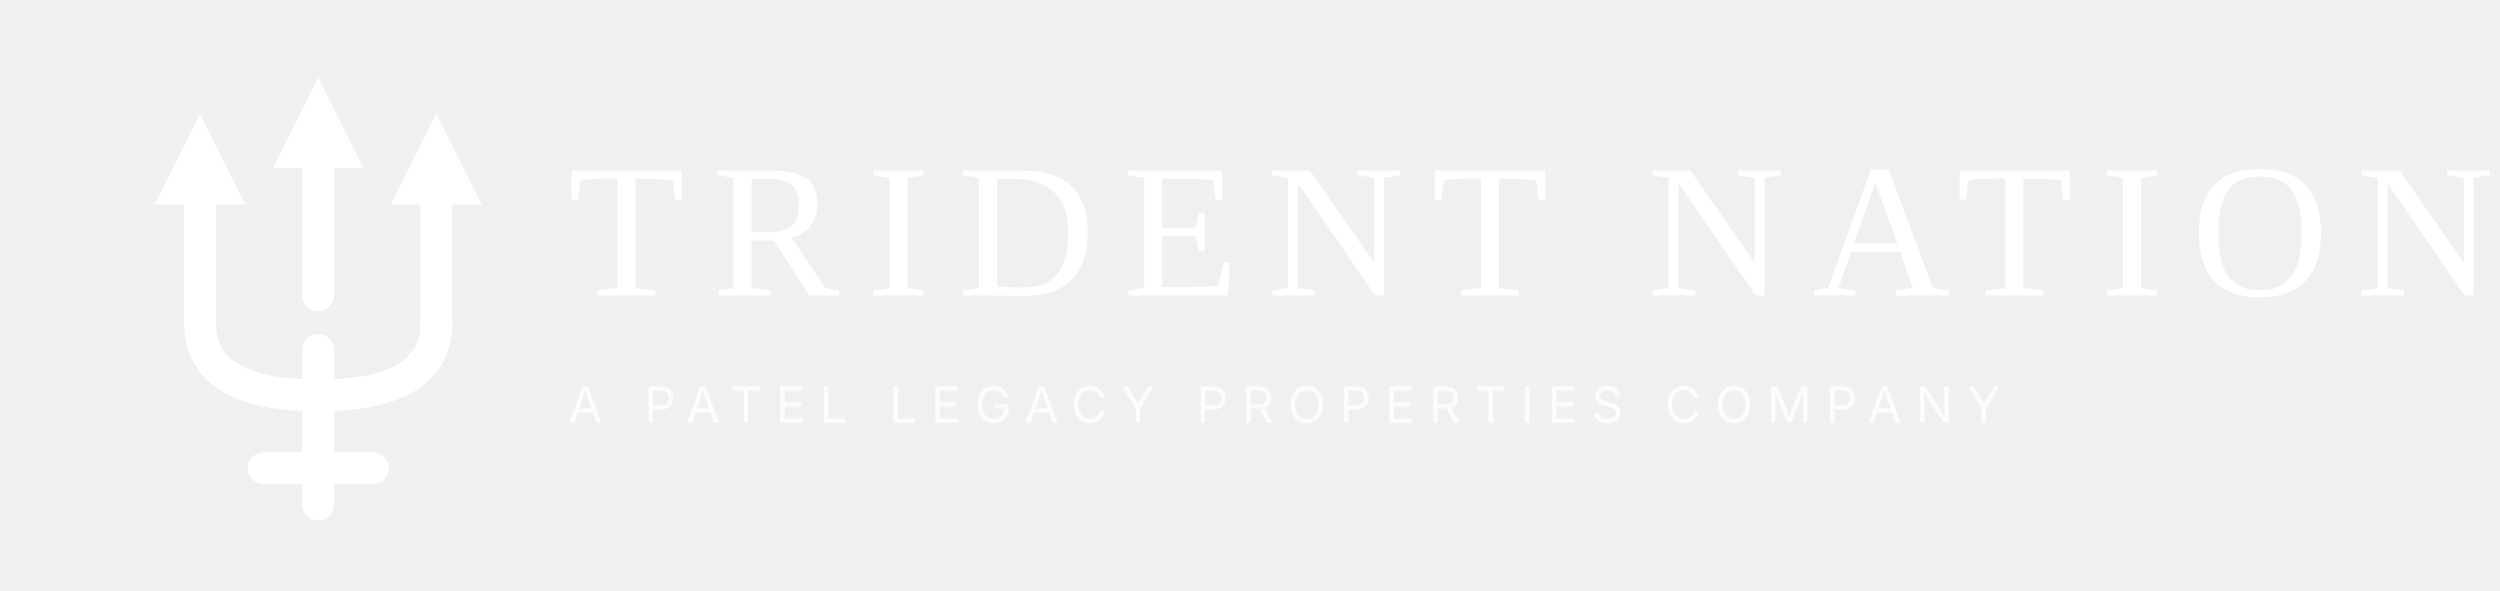
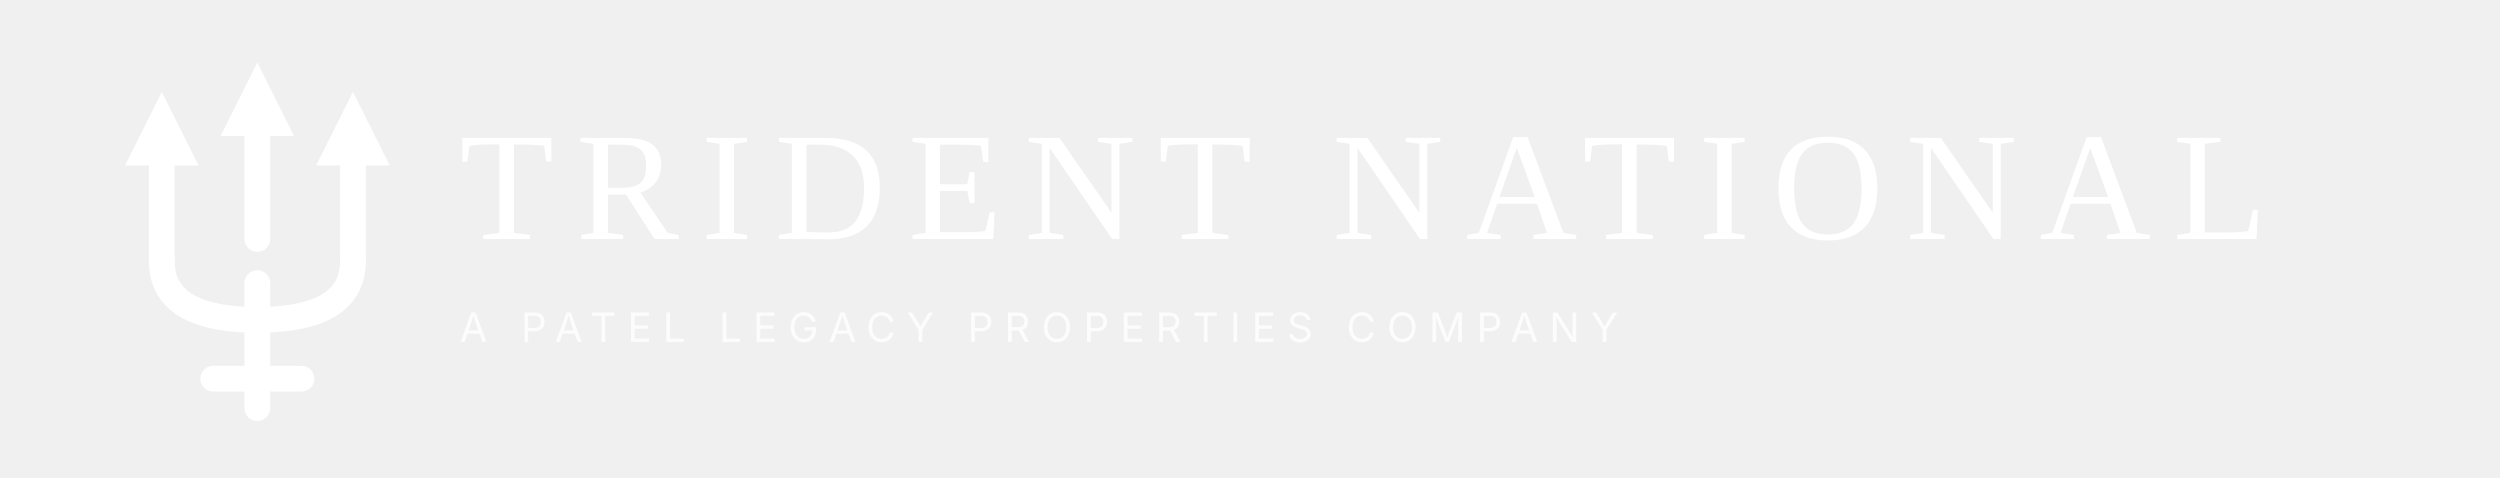
- <svg xmlns="http://www.w3.org/2000/svg" viewBox="0 0 1100 260" width="2200" height="520">
+ <svg xmlns="http://www.w3.org/2000/svg" viewBox="0 0 1360 260" width="2720" height="520">
  <g transform="translate(40 30) scale(2)">
    <g fill="none" stroke="#ffffff" stroke-width="7" stroke-linecap="round" stroke-linejoin="round">
      <path d="M50 96V62" />
      <path d="M24 56c0 12 11 16 26 16s26-4 26-16" />
      <path d="M24 56V26M50 50V18M76 56V26" />
      <path d="M38 88h24" />
    </g>
    <g fill="#ffffff">
      <polygon points="14,30 24,10 34,30" />
      <polygon points="40,22 50,2 60,22" />
      <polygon points="66,30 76,10 86,30" />
    </g>
  </g>
  <text x="250" y="130" font-family="'Playfair Display', Georgia, 'Times New Roman', serif" font-size="84" letter-spacing="12" fill="#ffffff">TRIDENT NATIONAL</text>
  <text x="250" y="186" font-family="Inter, Helvetica, Arial, sans-serif" font-size="22" letter-spacing="6" fill="#ffffff" opacity="0.8">A PATEL LEGACY PROPERTIES COMPANY</text>
</svg>
